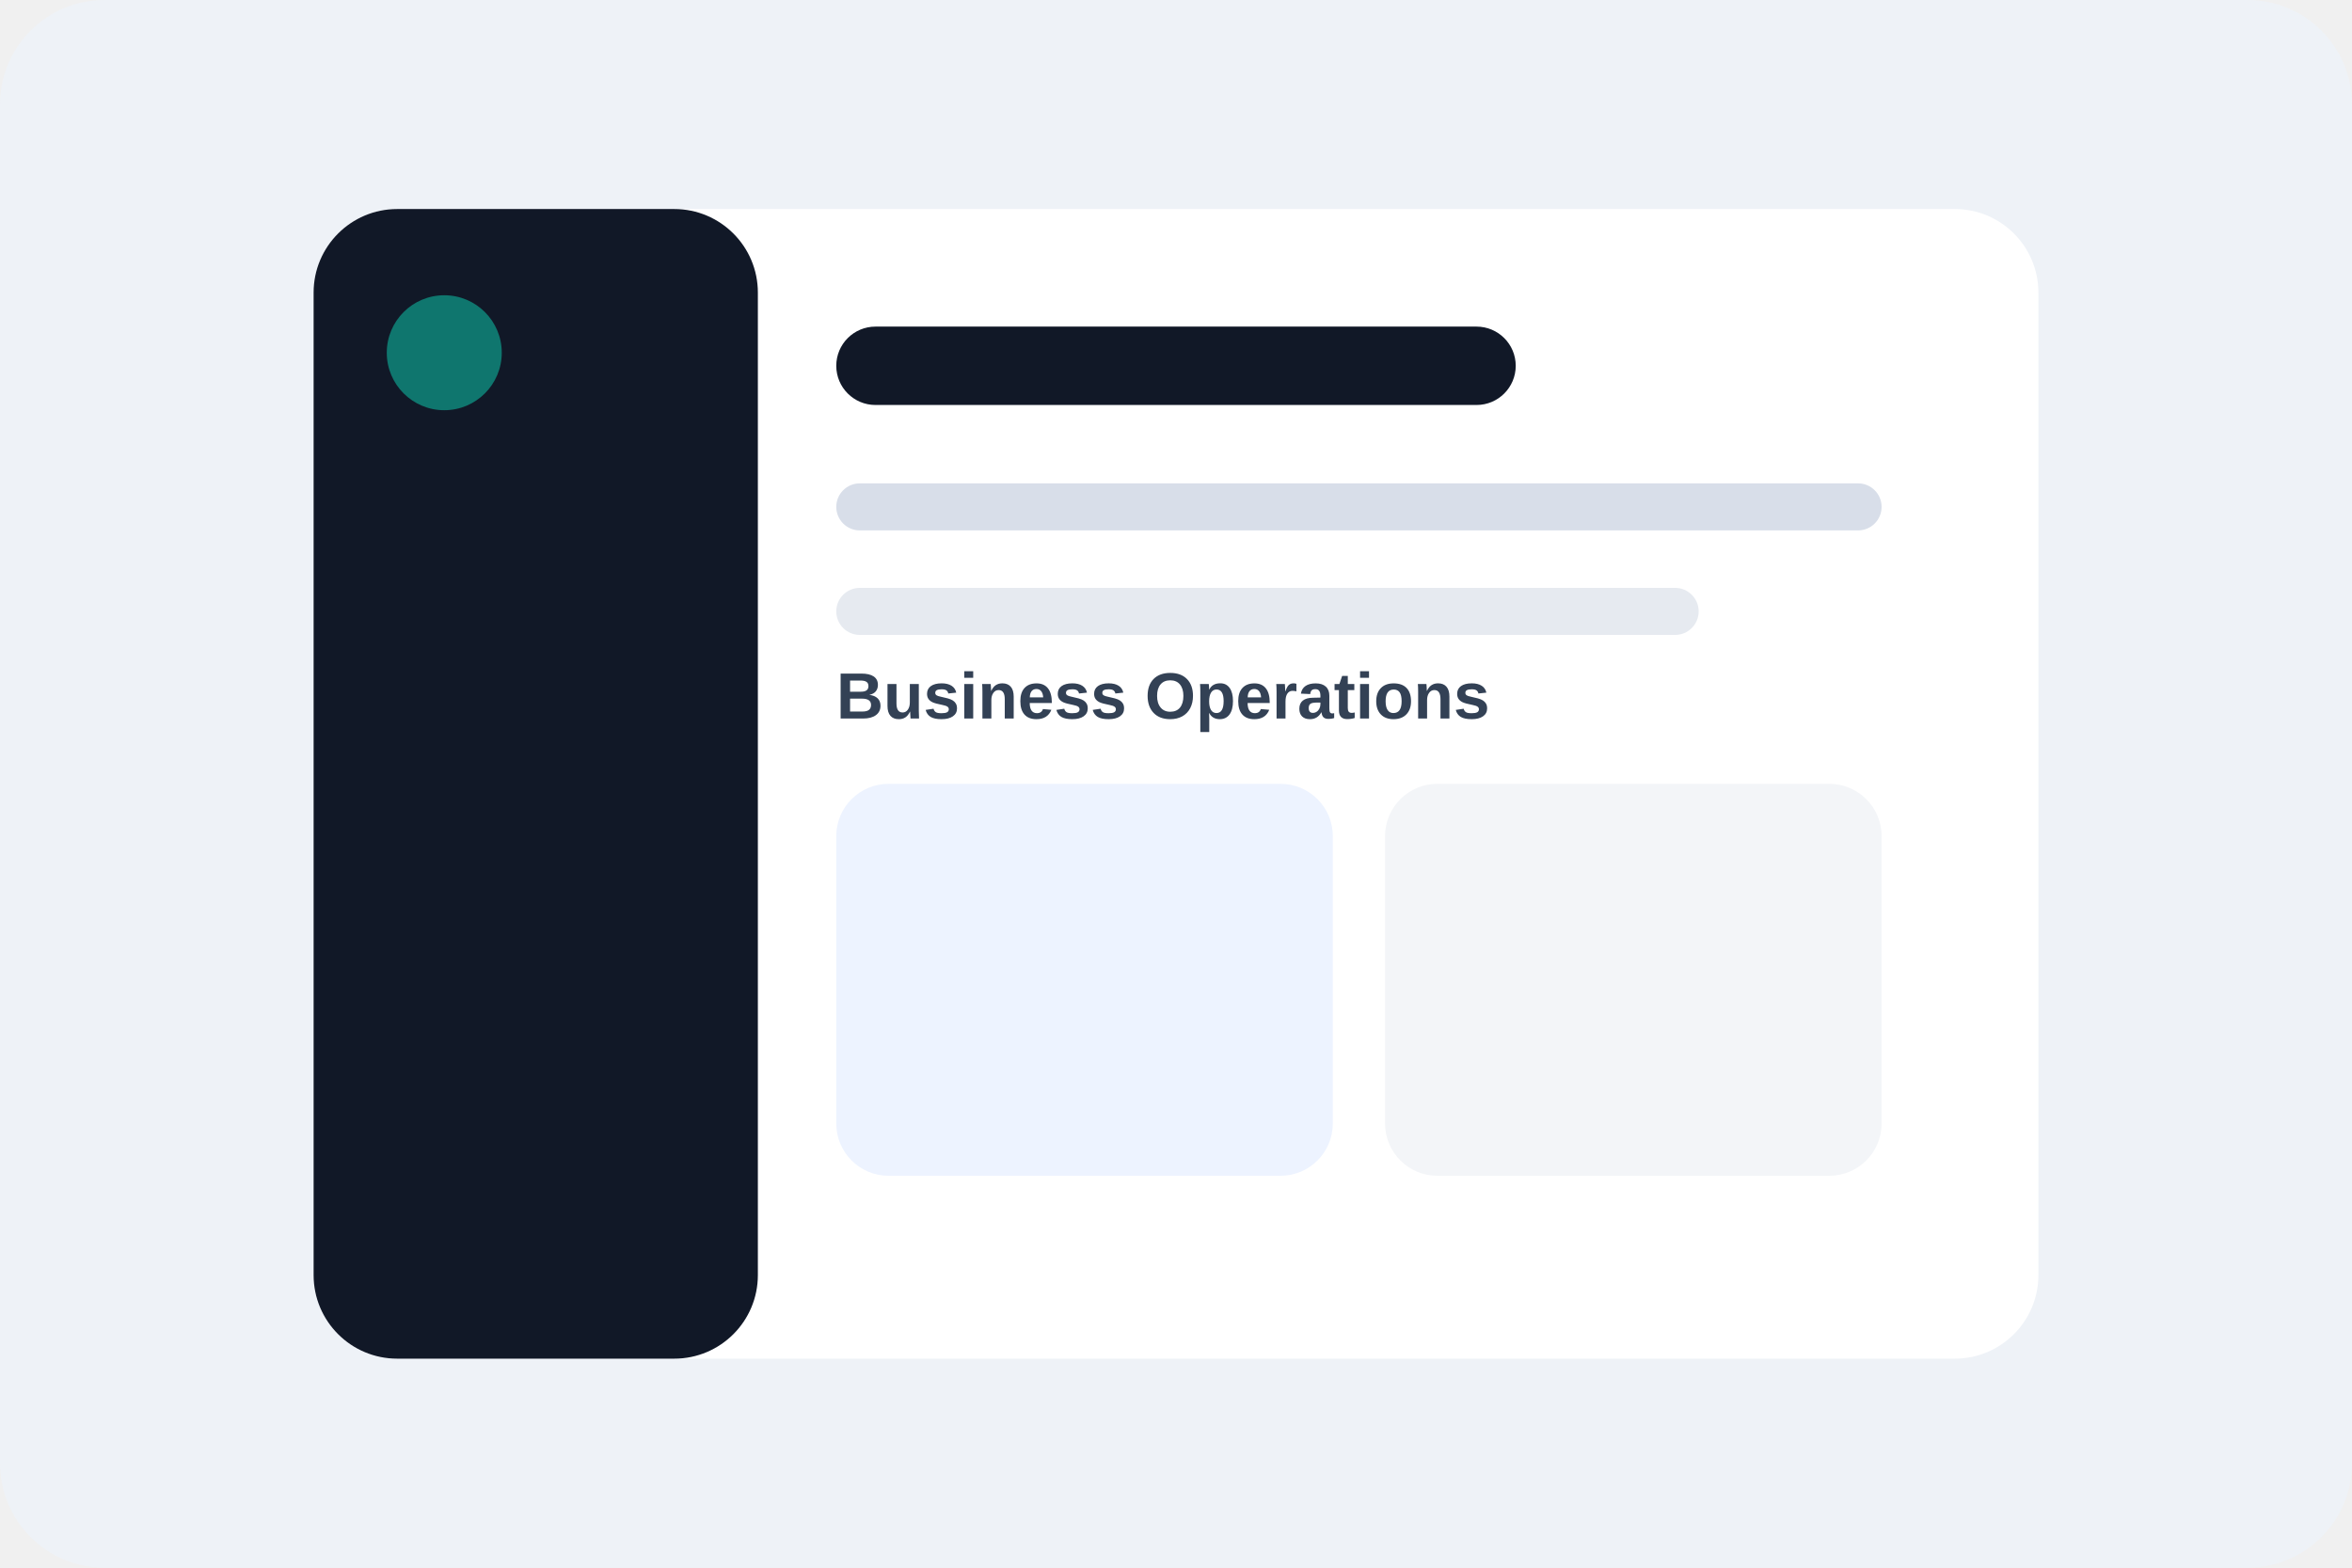
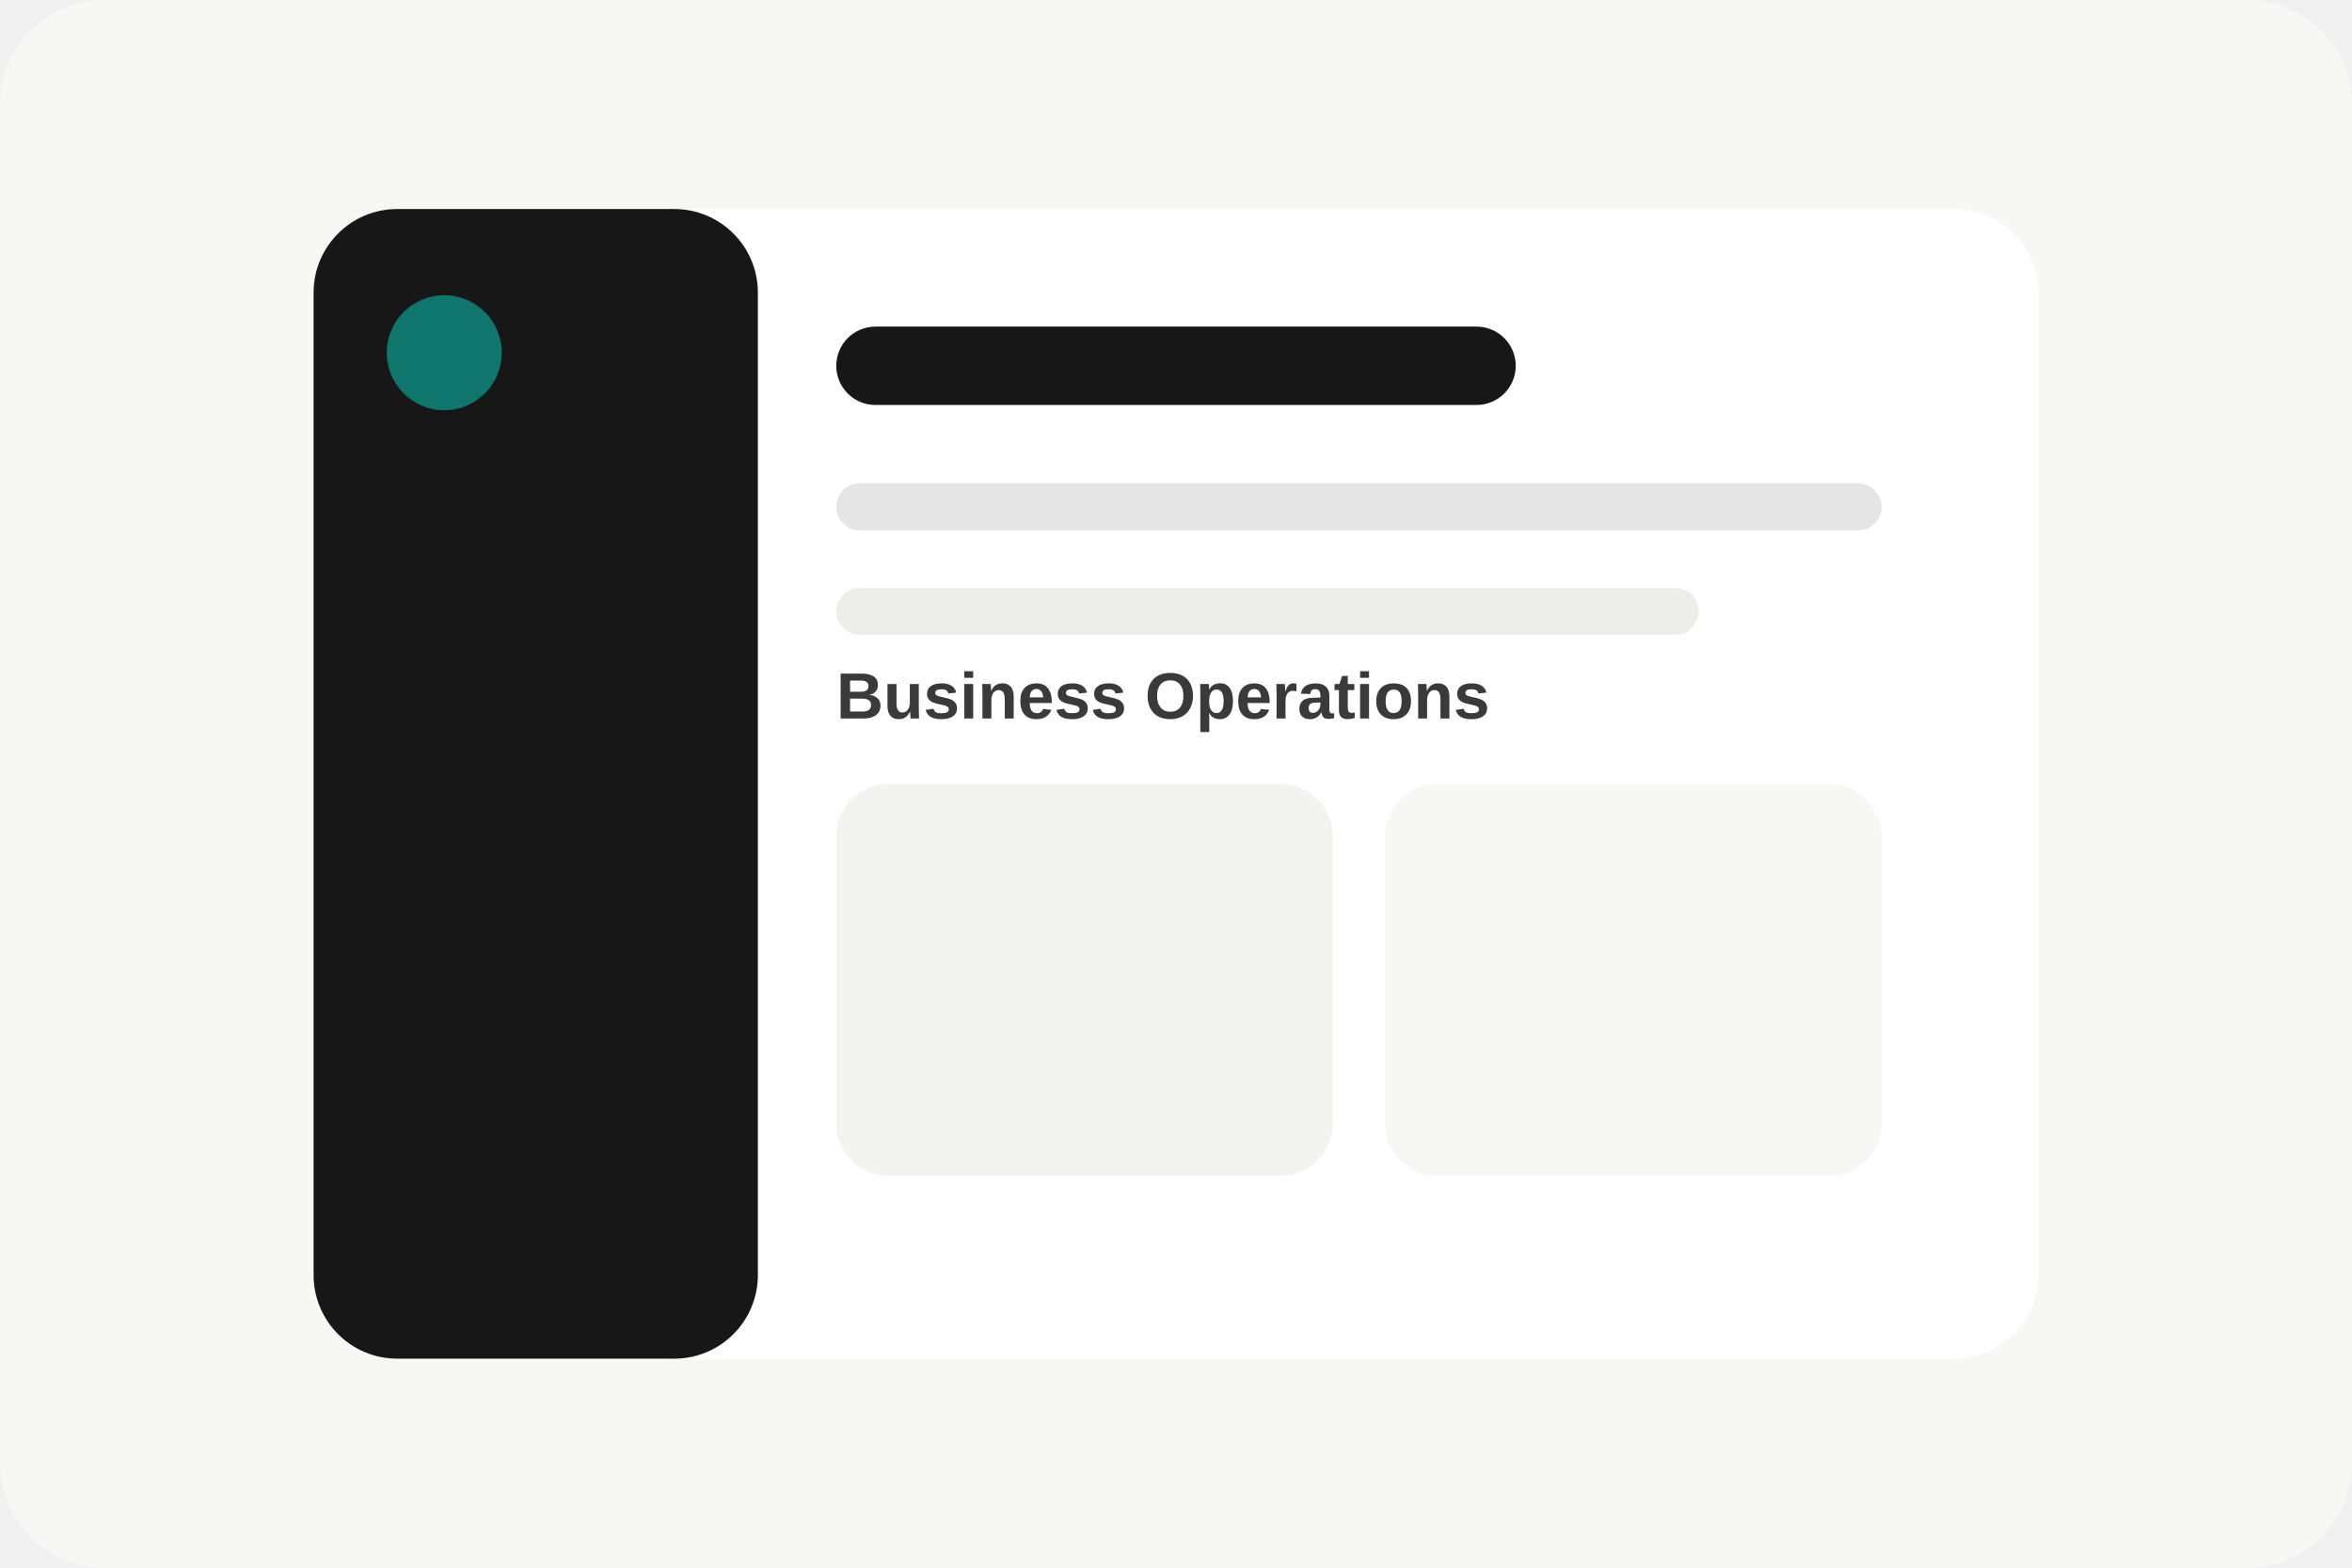
<svg xmlns="http://www.w3.org/2000/svg" viewBox="0 0 900 600">
-   <rect width="900" height="600" rx="40" fill="#eef2f7" />
+   <rect width="900" height="600" rx="40" fill="#F7F7F5" />
  <rect x="120" y="80" width="660" height="440" rx="32" fill="#fff" />
-   <rect x="120" y="80" width="170" height="440" rx="32" fill="#111827" />
+   <rect x="120" y="80" width="170" height="440" rx="32" fill="#171717" />
  <circle cx="170" cy="135" r="22" fill="#0F766E" />
-   <rect x="320" y="125" width="260" height="30" rx="15" fill="#111827" />
-   <rect x="320" y="185" width="400" height="18" rx="9" fill="#d8dee9" />
-   <rect x="320" y="225" width="330" height="18" rx="9" fill="#e6eaf0" />
-   <rect x="320" y="300" width="190" height="150" rx="20" fill="#edf3ff" />
-   <rect x="530" y="300" width="190" height="150" rx="20" fill="#f3f5f8" />
-   <text x="320" y="275" font-family="Arial, sans-serif" font-size="25" font-weight="700" fill="#334155">Business Operations</text>
+   <rect x="320" y="125" width="260" height="30" rx="15" fill="#171717" />
+   <rect x="320" y="185" width="400" height="18" rx="9" fill="#E5E5E5" />
+   <rect x="320" y="225" width="330" height="18" rx="9" fill="#EDEDEA" />
+   <rect x="320" y="300" width="190" height="150" rx="20" fill="#F3F4F2" />
+   <rect x="530" y="300" width="190" height="150" rx="20" fill="#F7F7F5" />
+   <text x="320" y="275" font-family="Arial, sans-serif" font-size="25" font-weight="700" fill="#3A3A3A">Business Operations</text>
</svg>
